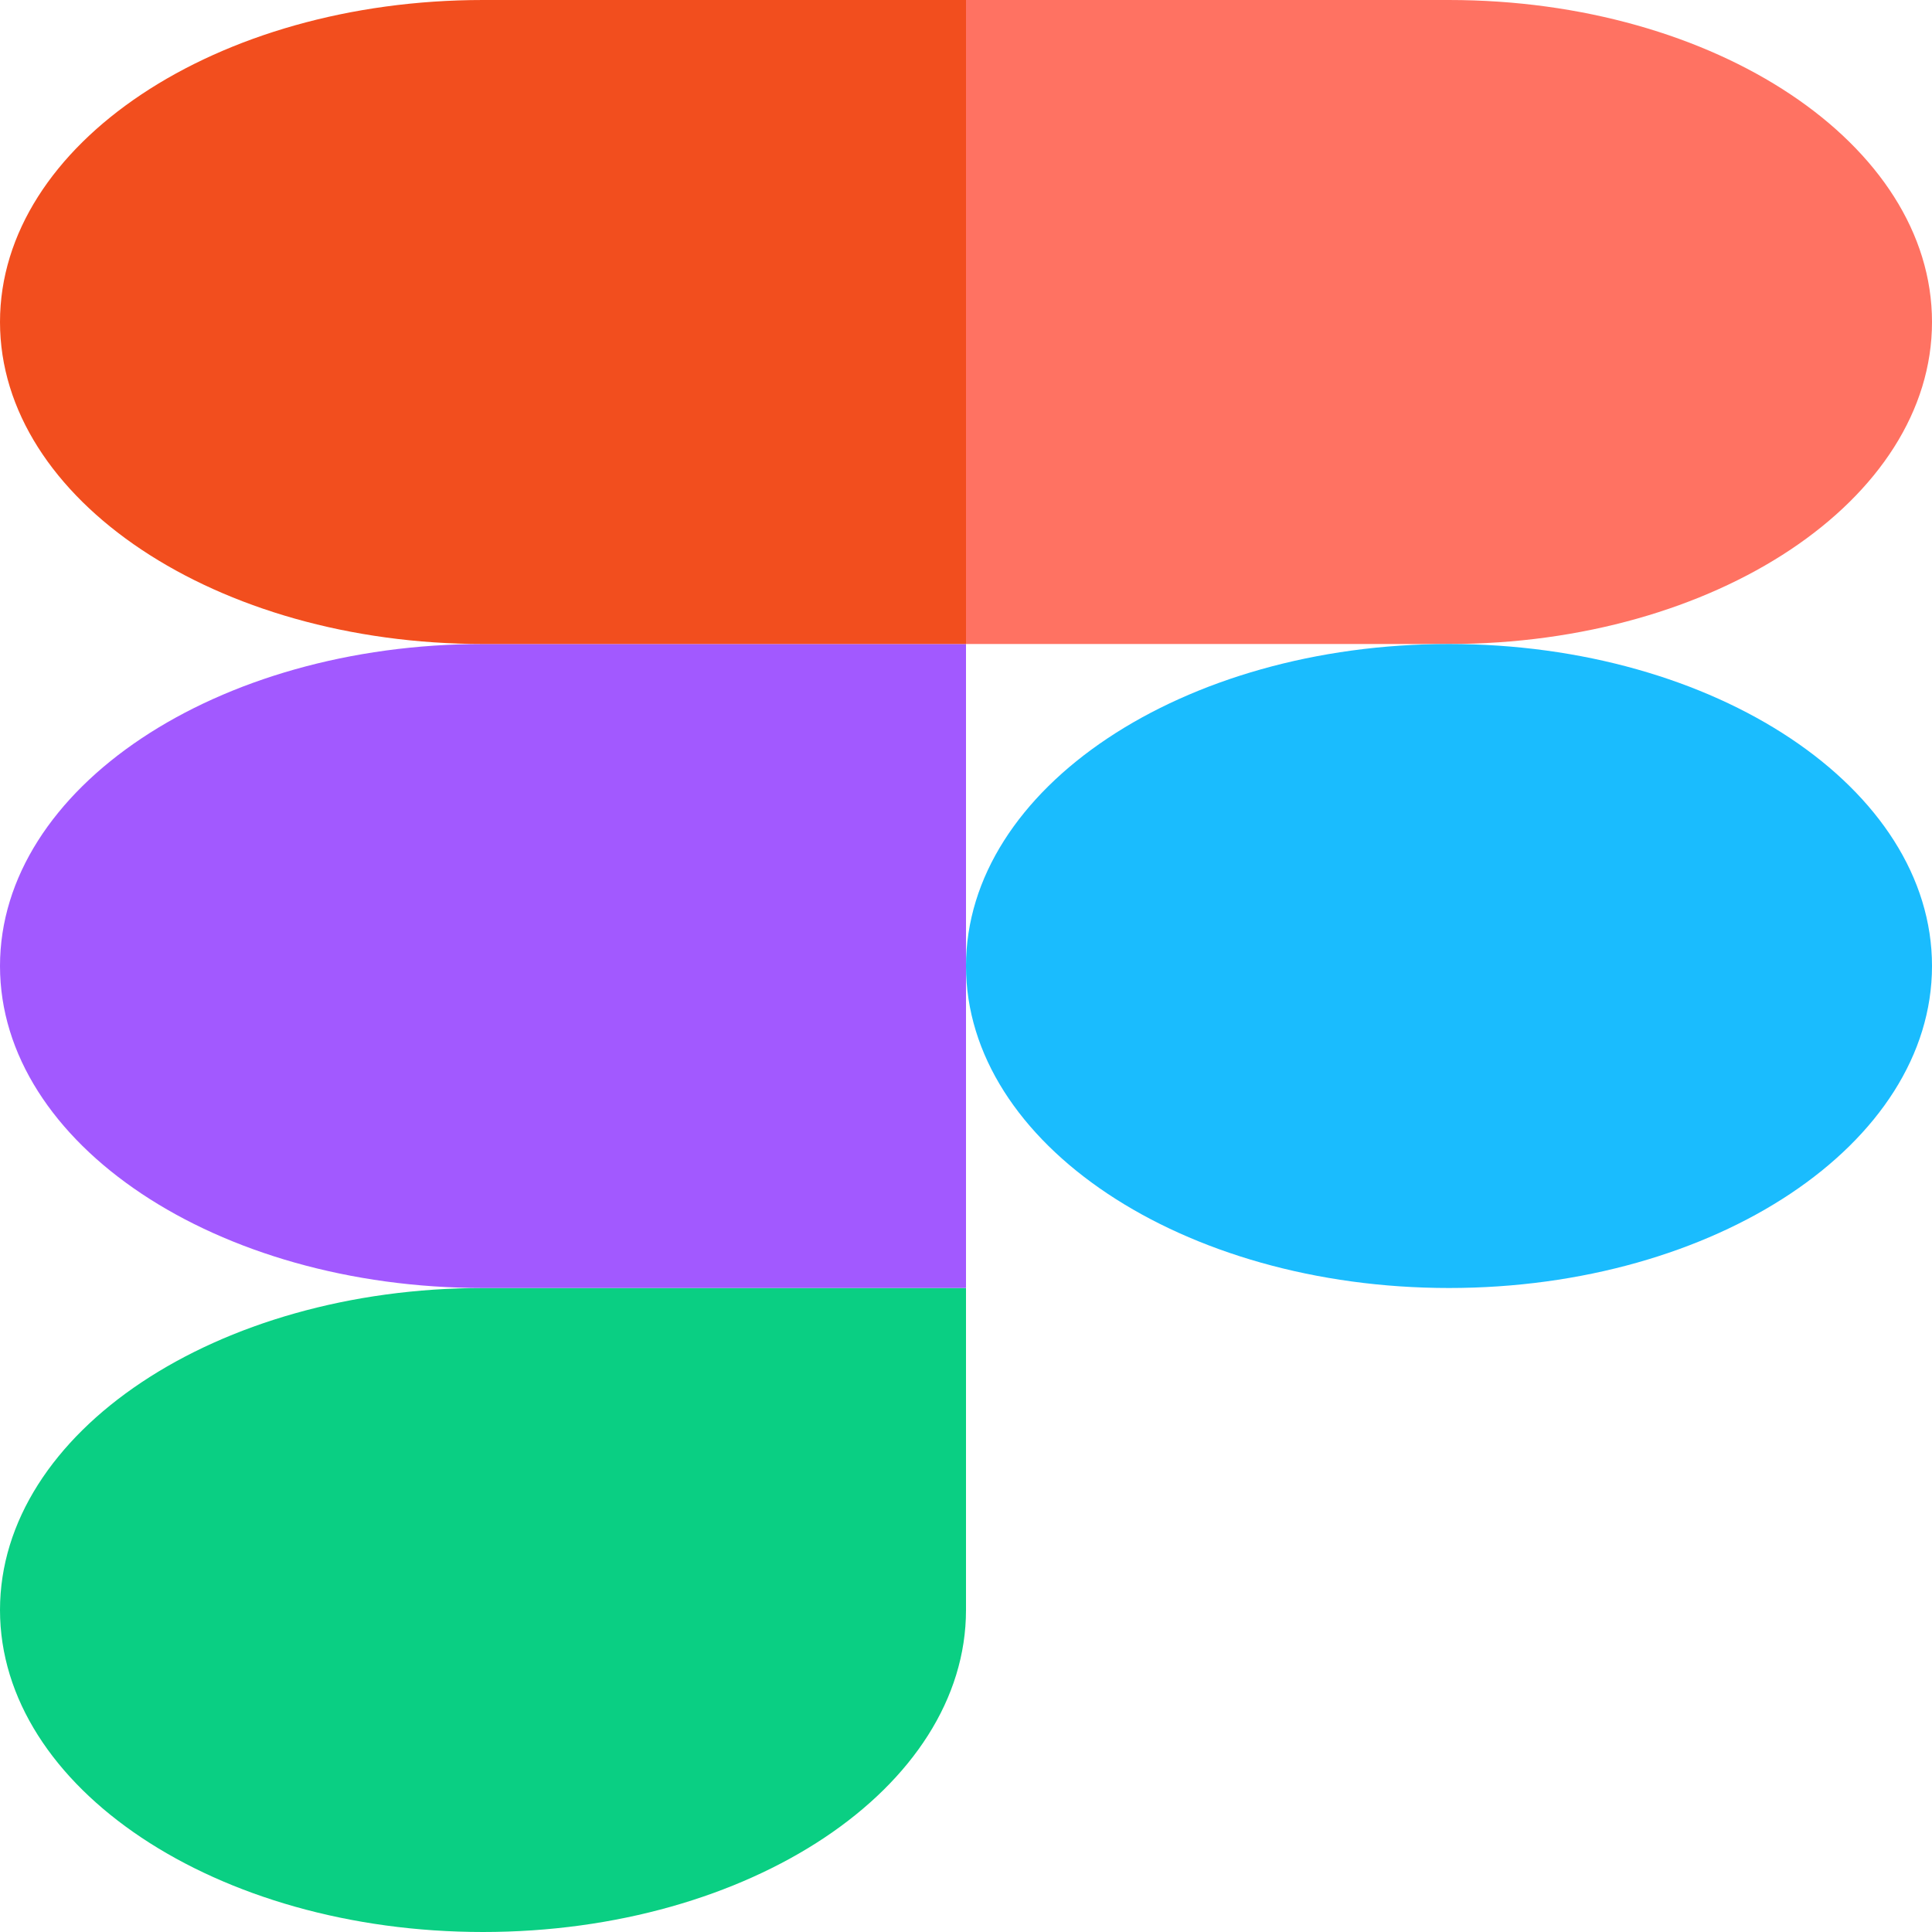
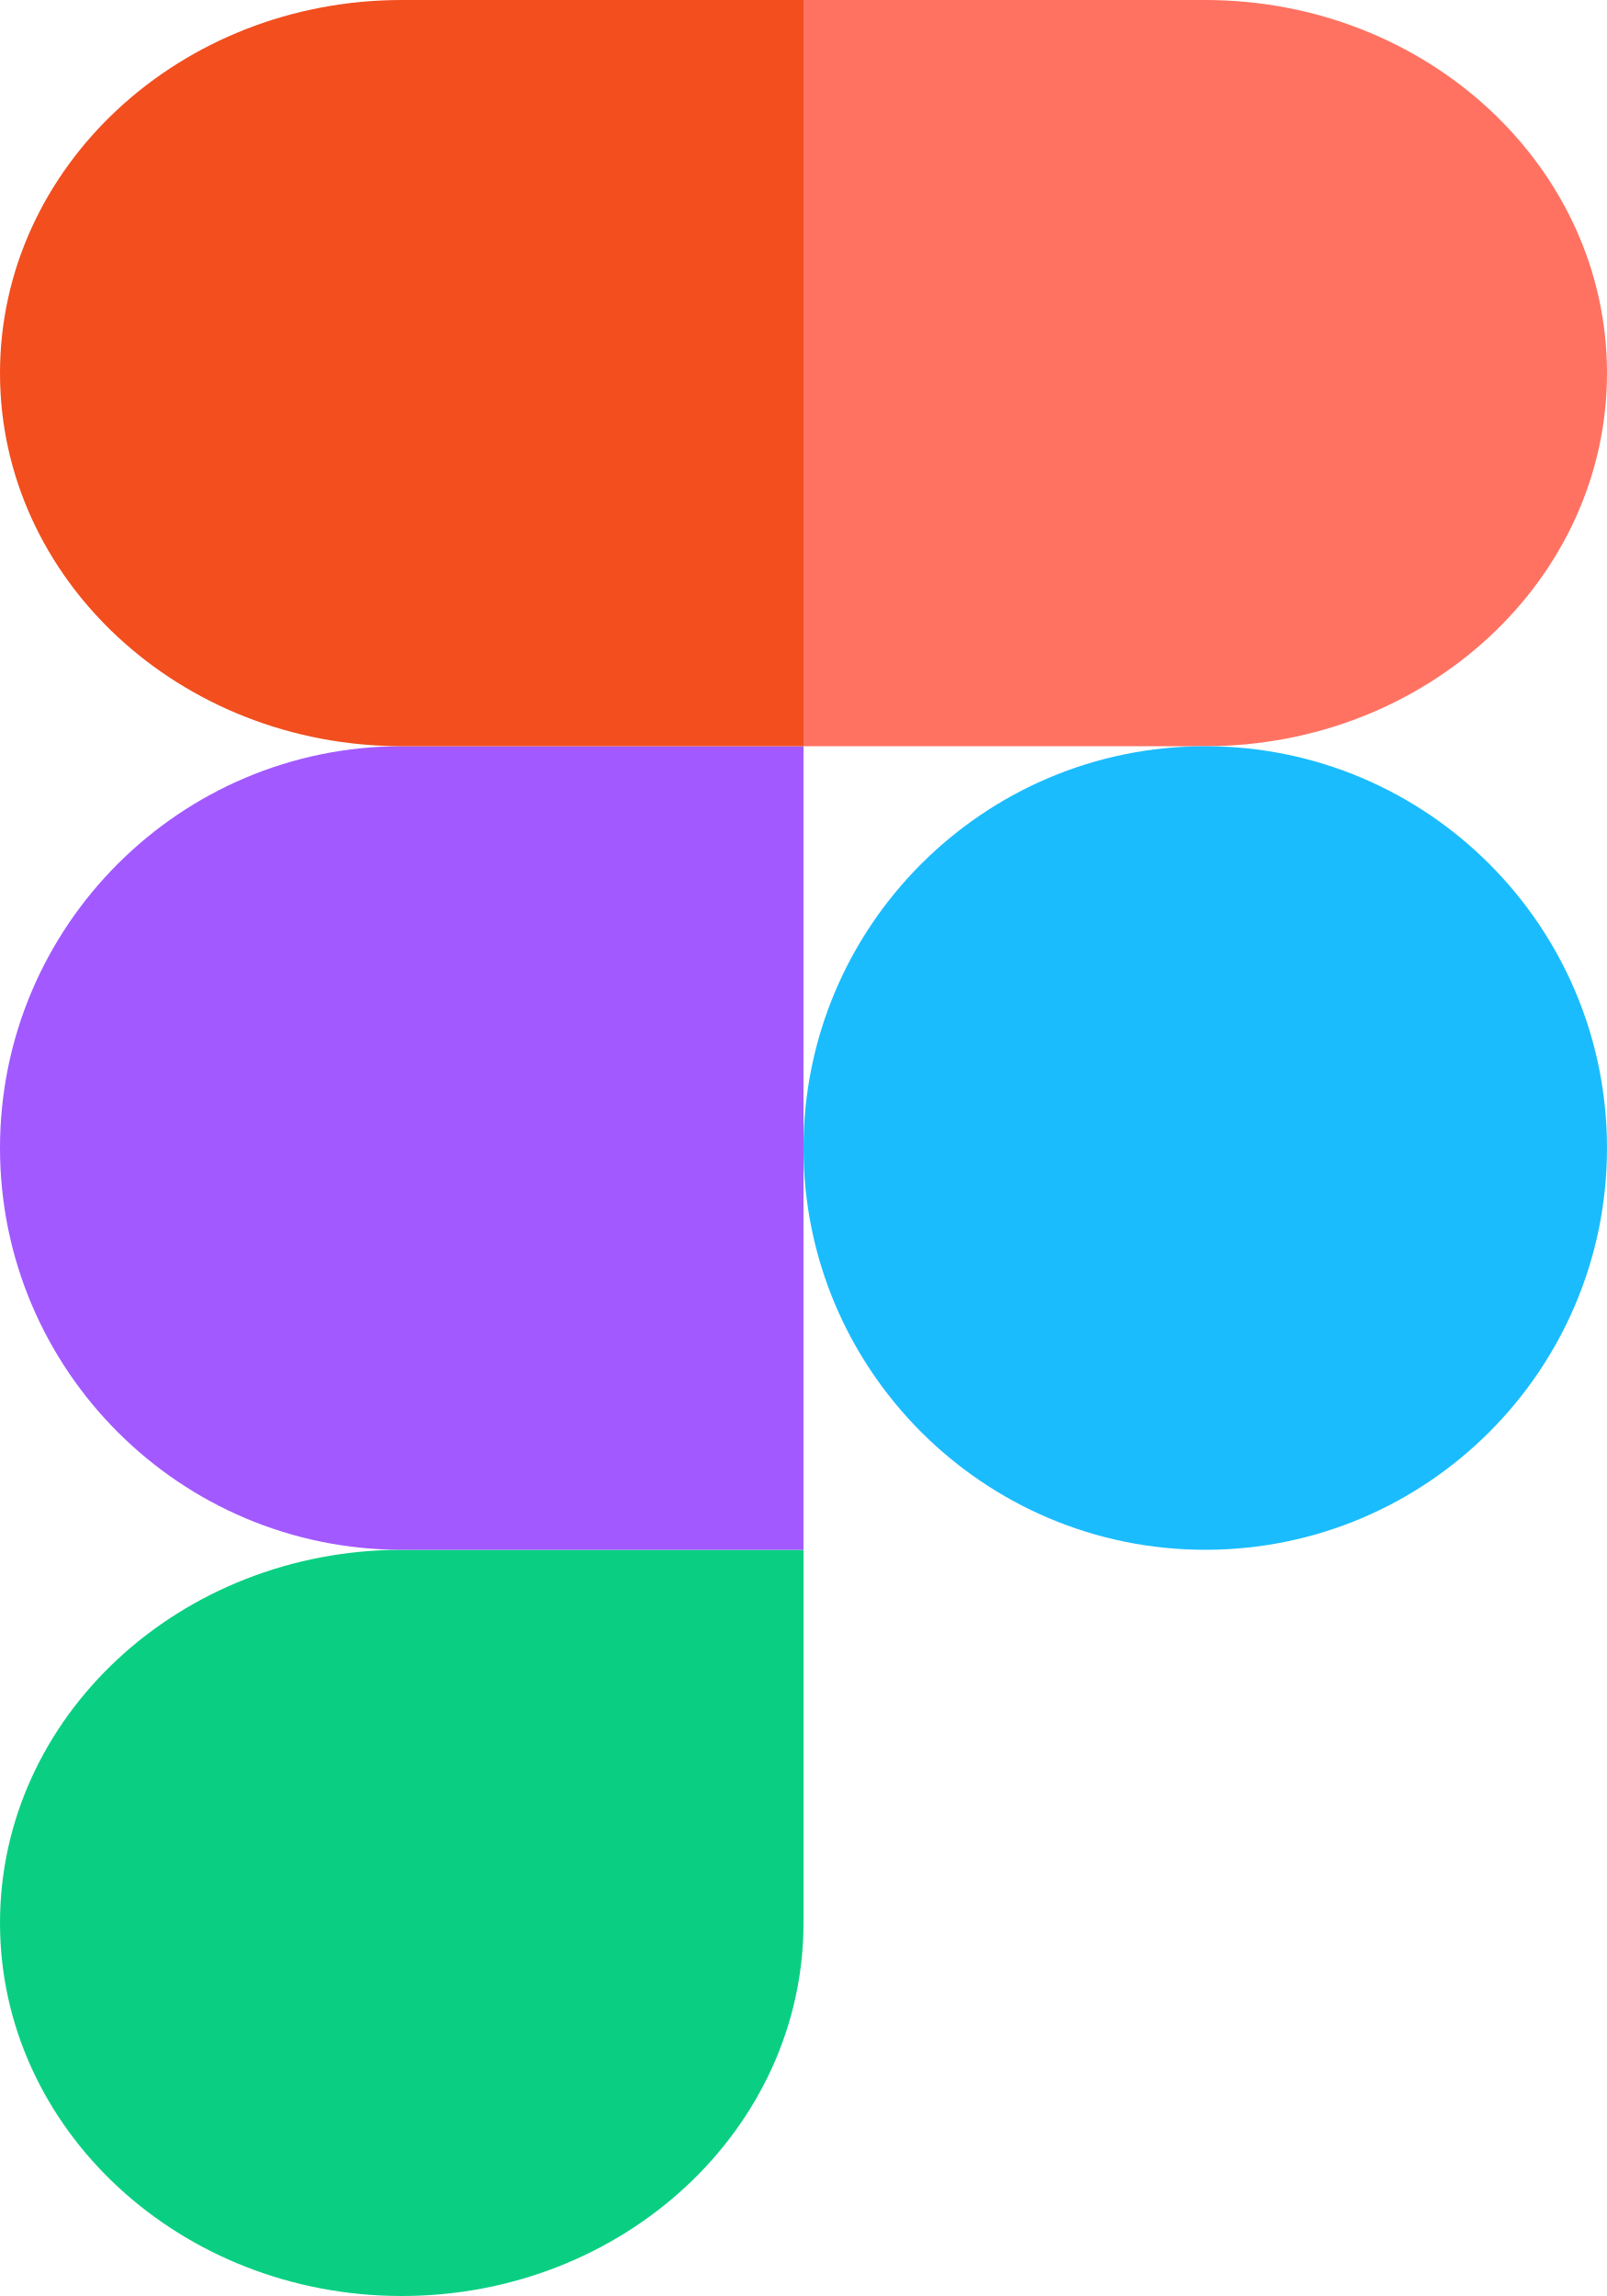
- <svg xmlns="http://www.w3.org/2000/svg" width="48" height="48" viewBox="0 0 48 48" fill="none">
-   <path d="M12 48C18.624 48 24 44.416 24 40V32H12C5.376 32 0 35.584 0 40C0 44.416 5.376 48 12 48Z" fill="#0ACF83" />
-   <path d="M0 24C0 19.584 5.376 16 12 16H24V32H12C5.376 32 0 28.416 0 24Z" fill="#A259FF" />
-   <path d="M0 8C0 3.584 5.376 0 12 0H24V16H12C5.376 16 0 12.416 0 8Z" fill="#F24E1E" />
-   <path d="M24 6.10352e-05H36C42.624 6.10352e-05 48 3.584 48 8C48 12.416 42.624 16 36 16H24V6.10352e-05Z" fill="#FF7262" />
-   <path d="M48 24C48 28.416 42.624 32 36 32C29.376 32 24 28.416 24 24C24 19.584 29.376 16 36 16C42.624 16 48 19.584 48 24Z" fill="#1ABCFE" />
+ <svg xmlns="http://www.w3.org/2000/svg" width="28" height="40" viewBox="0 0 28 40" fill="none">
+   <path d="M7 40C10.864 40 14 37.088 14 33.5V27H7C3.136 27 0 29.912 0 33.5C0 37.088 3.136 40 7 40Z" fill="#0ACF83" />
+   <path d="M0 20C0 16.136 3.136 13 7 13H14V27H7C3.136 27 0 23.864 0 20Z" fill="#A259FF" />
+   <path d="M0 6.5C0 2.912 3.136 0 7 0H14V13H7C3.136 13 0 10.088 0 6.5Z" fill="#F24E1E" />
+   <path d="M14 0H21C24.864 0 28 2.912 28 6.5C28 10.088 24.864 13 21 13H14V0Z" fill="#FF7262" />
+   <path d="M28 20C28 23.864 24.864 27 21 27C17.136 27 14 23.864 14 20C14 16.136 17.136 13 21 13C24.864 13 28 16.136 28 20Z" fill="#1ABCFE" />
</svg>
